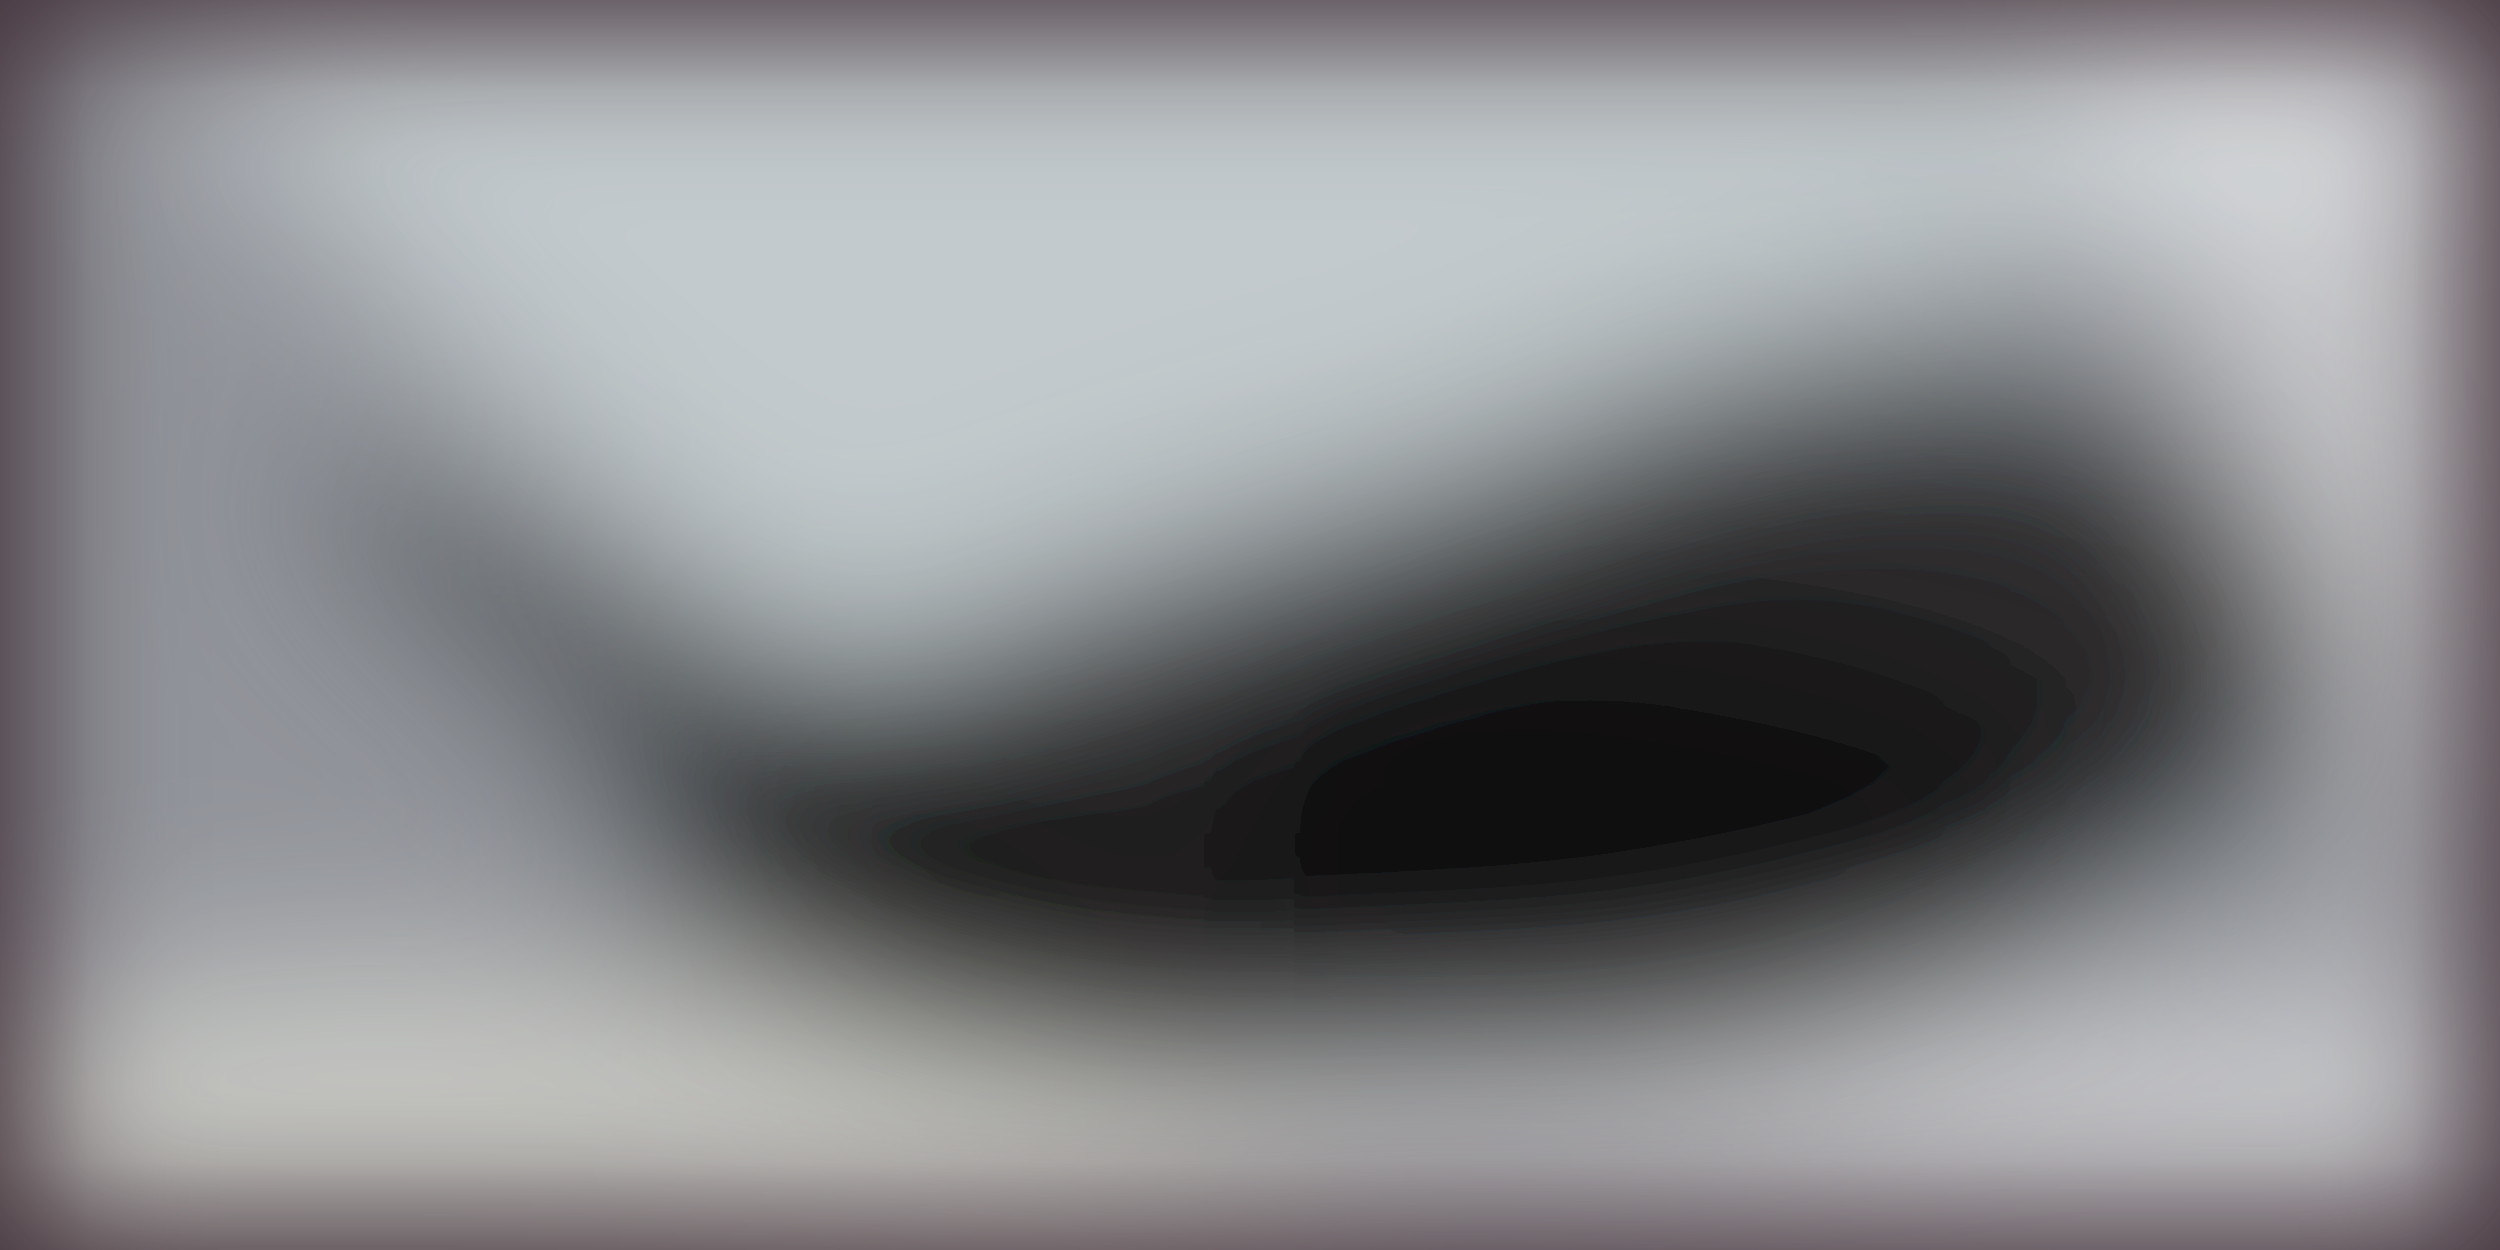
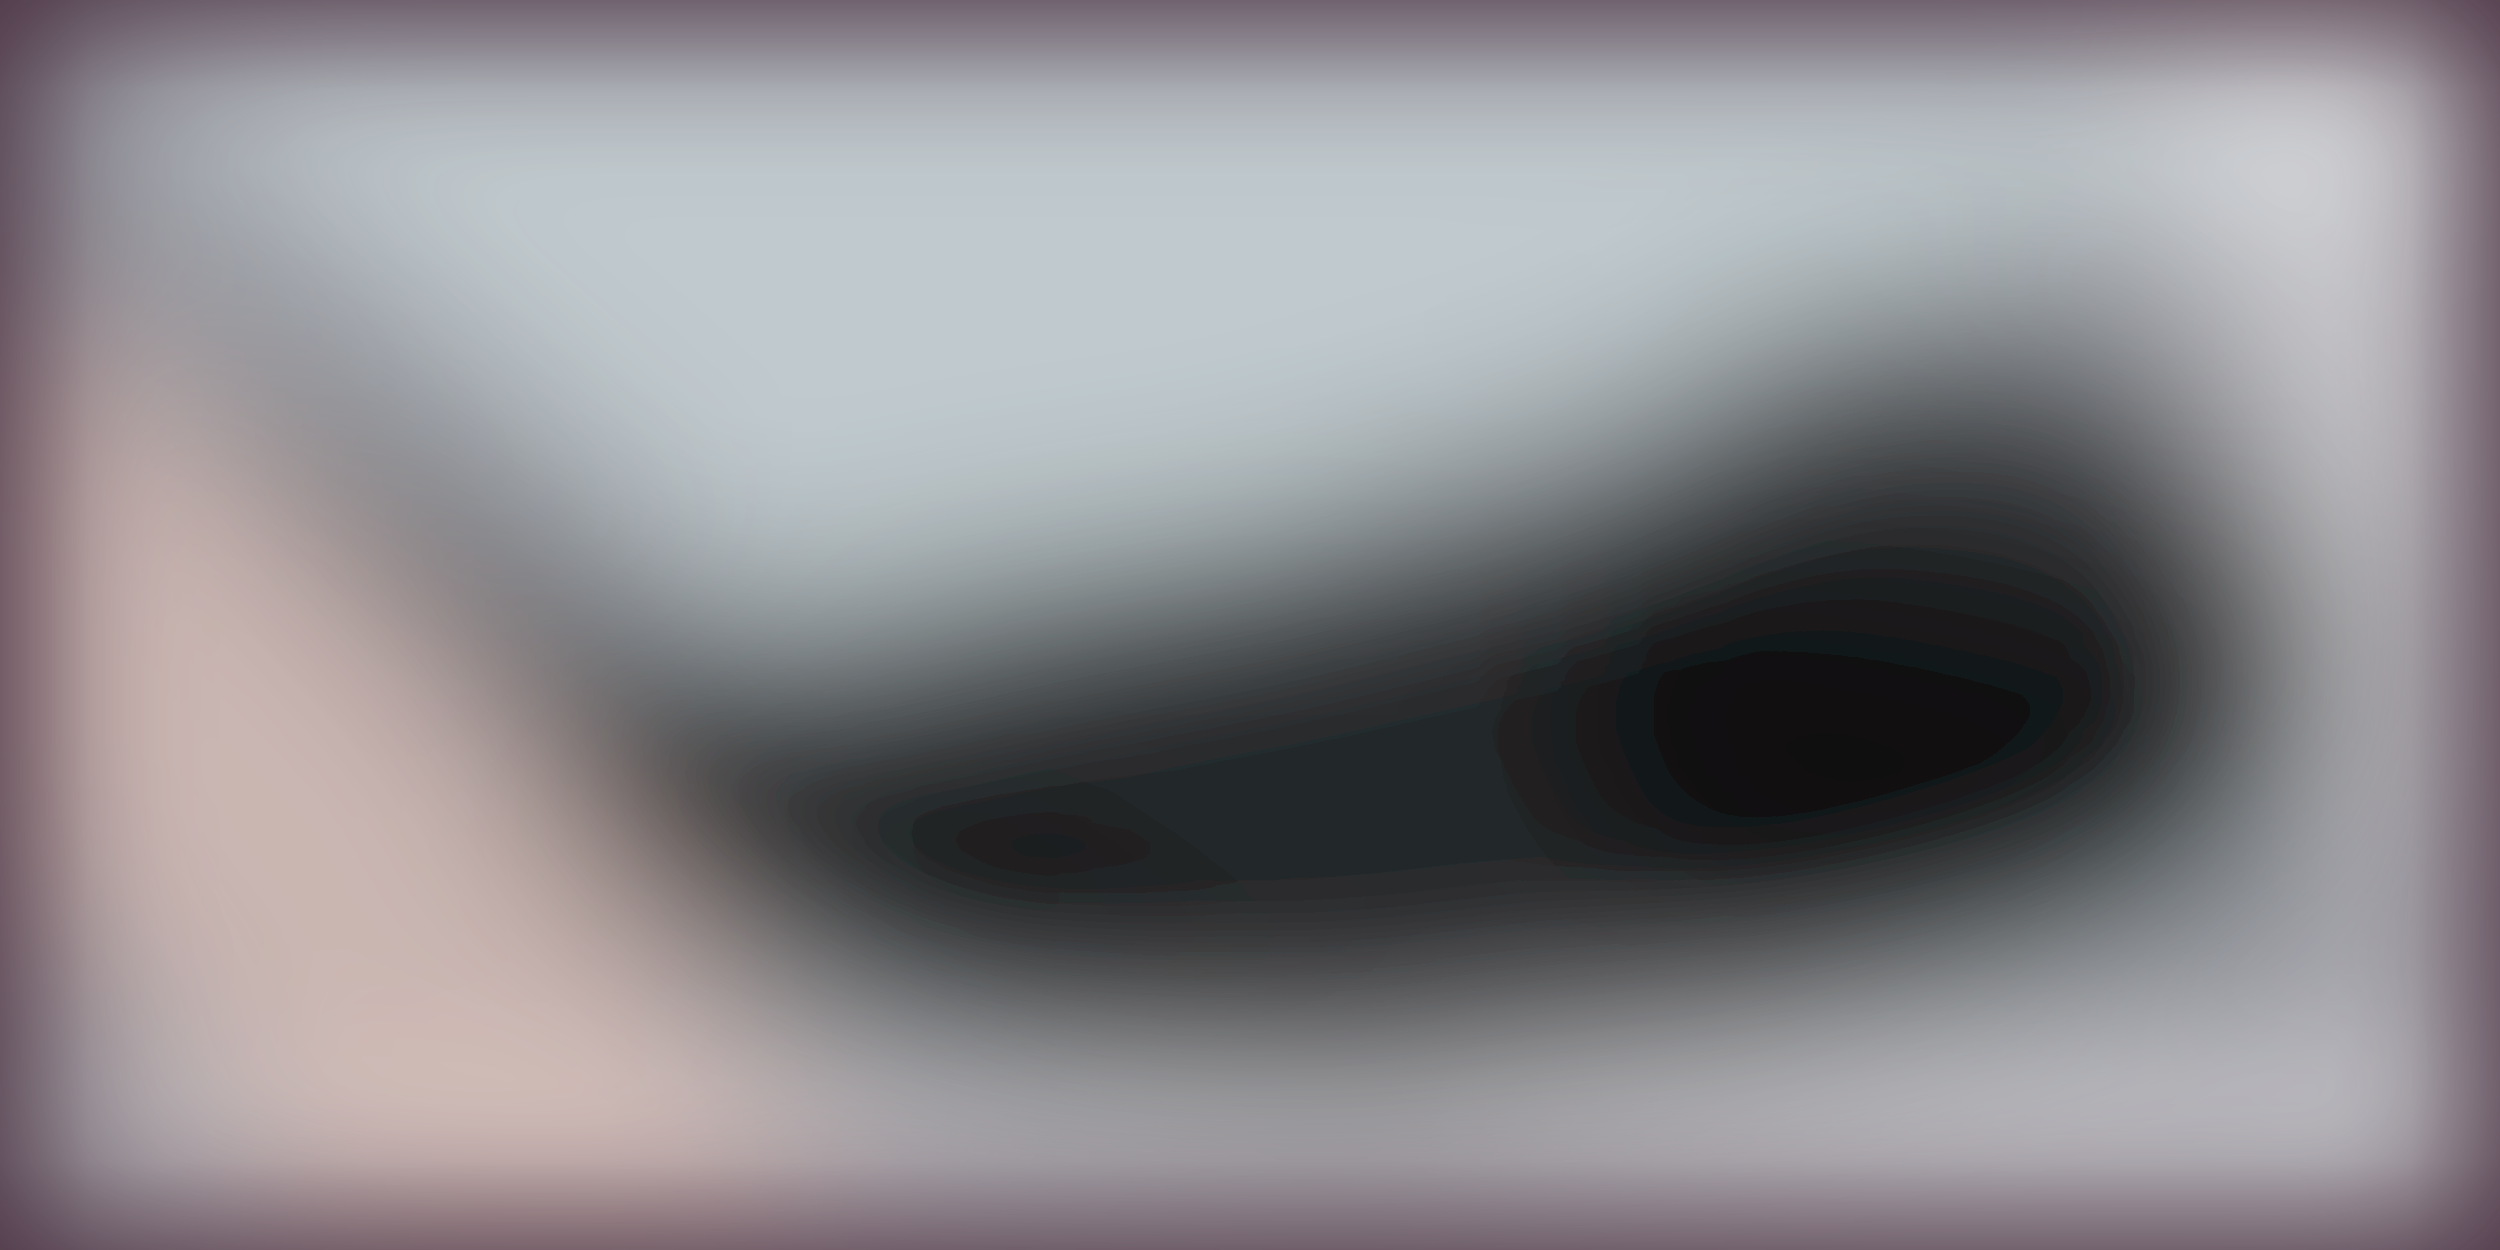
<svg xmlns="http://www.w3.org/2000/svg" viewBox="0 0 320 160">
  <defs />
  <filter id="a">
    <feGaussianBlur stdDeviation="12" />
  </filter>
-   <rect width="100%" height="100%" fill="#44343c" />
+   <rect width="100%" height="100%" fill="#4c3444" />
  <g filter="url(#a)">
    <g fill-opacity=".5" transform="matrix(1.25 0 0 1.25 .6 .6)">
-       <circle cx="145" cy="38" r="175" fill="#e1f4fb" />
-       <circle r="1" transform="matrix(-85.78206 14.21754 -5.33656 -32.19835 158 78.3)" />
-       <path fill="#f2ffff" d="M-4-16l83 87L271 5z" />
-       <circle r="1" transform="rotate(-111.5 115 -24.8) scale(36.49994 58.35558)" />
-       <circle r="1" fill="#fff" transform="rotate(175.2 101.1 67.8) scale(169.5668 25.28461)" />
-       <circle r="1" transform="rotate(-147.4 51.6 27.5) scale(60.69208 11.6855)" />
-       <circle r="1" fill="#fff" transform="matrix(-20.6762 9.29849 -65.11327 -144.7864 255 51.2)" />
-       <circle r="1" fill="#fffff1" transform="rotate(-170.6 40 59.7) scale(75.11723 24.22152)" />
-       <ellipse cx="137" cy="86" rx="78" ry="25" />
+       <circle cx="130" cy="25" r="173" fill="#ddf6f7" />
+       <circle r="1" transform="matrix(82.26145 -14.75253 5.73287 31.96704 160.8 78.7)" />
+       <path fill="#edffff" d="M84 70l-98-86L271 4z" />
+       <ellipse cx="143" cy="81" rx="89" ry="27" />
+       <circle r="1" fill="#fff" transform="matrix(.7695 16.9459 -254.7376 11.56757 131 127)" />
+       <circle r="1" fill="#fff" transform="rotate(-106.1 144.7 -73) scale(163.3744 24.09768)" />
+       <ellipse cx="198" cy="65" rx="39" ry="35" />
+       <path d="M82.2 103.2L10.1 29.4 43 47.6l107.9 67.1z" />
+       <circle r="1" fill="#ffd9c6" transform="matrix(18.49373 -15.59785 59.08897 70.05936 32.5 90)" />
    </g>
  </g>
</svg>
